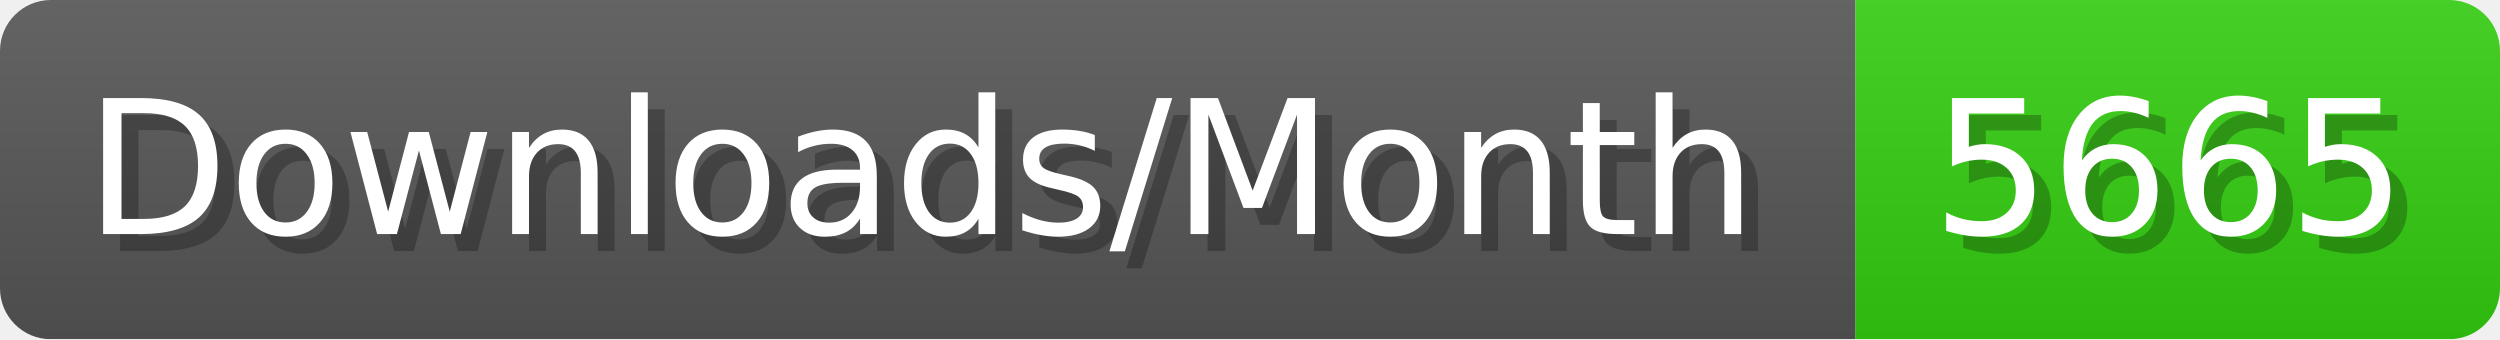
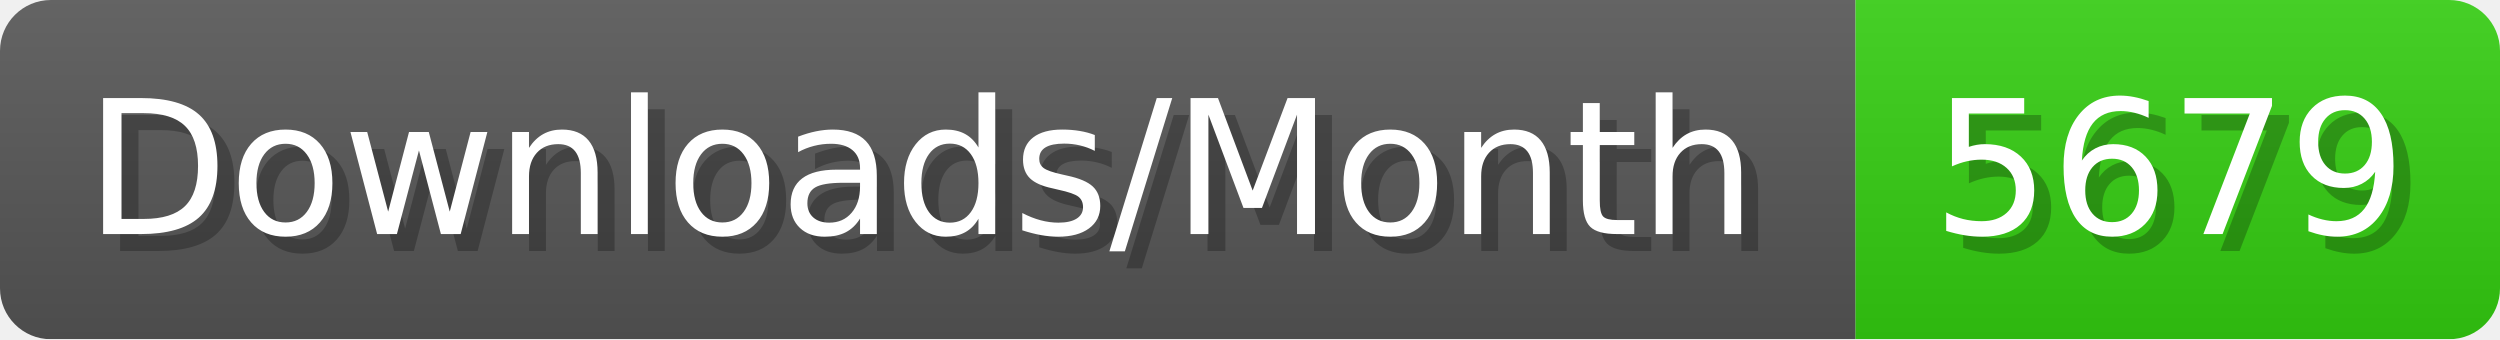
- <svg xmlns="http://www.w3.org/2000/svg" width="147.4" height="20" viewBox="0 0 1474 200" role="img" aria-label="Downloads/Month: 5665">
+ <svg xmlns="http://www.w3.org/2000/svg" width="147.4" height="20" viewBox="0 0 1474 200" role="img" aria-label="Downloads/Month: 5679">
  <linearGradient id="YlXUI" x2="0" y2="100%">
    <stop offset="0" stop-opacity=".1" stop-color="#EEE" />
    <stop offset="1" stop-opacity=".1" />
  </linearGradient>
  <mask id="JHhop">
    <rect width="1474" height="200" rx="30" fill="#FFF" />
  </mask>
  <g mask="url(#JHhop)">
    <rect width="1094" height="200" fill="#555" />
    <rect width="380" height="200" fill="#3C1" x="1094" />
    <rect width="1474" height="200" fill="url(#YlXUI)" />
  </g>
  <g aria-hidden="true" fill="#fff" text-anchor="start" font-family="Verdana,DejaVu Sans,sans-serif" font-size="110">
    <text x="60" y="148" textLength="994" fill="#000" opacity="0.25">Downloads/Month</text>
    <text x="50" y="138" textLength="994">Downloads/Month</text>
-     <text x="1149" y="148" textLength="280" fill="#000" opacity="0.25">5665</text>
-     <text x="1139" y="138" textLength="280">5665</text>
+     <text x="1149" y="148" textLength="280" fill="#000" opacity="0.25">5679</text>
+     <text x="1139" y="138" textLength="280">5679</text>
  </g>
</svg>
